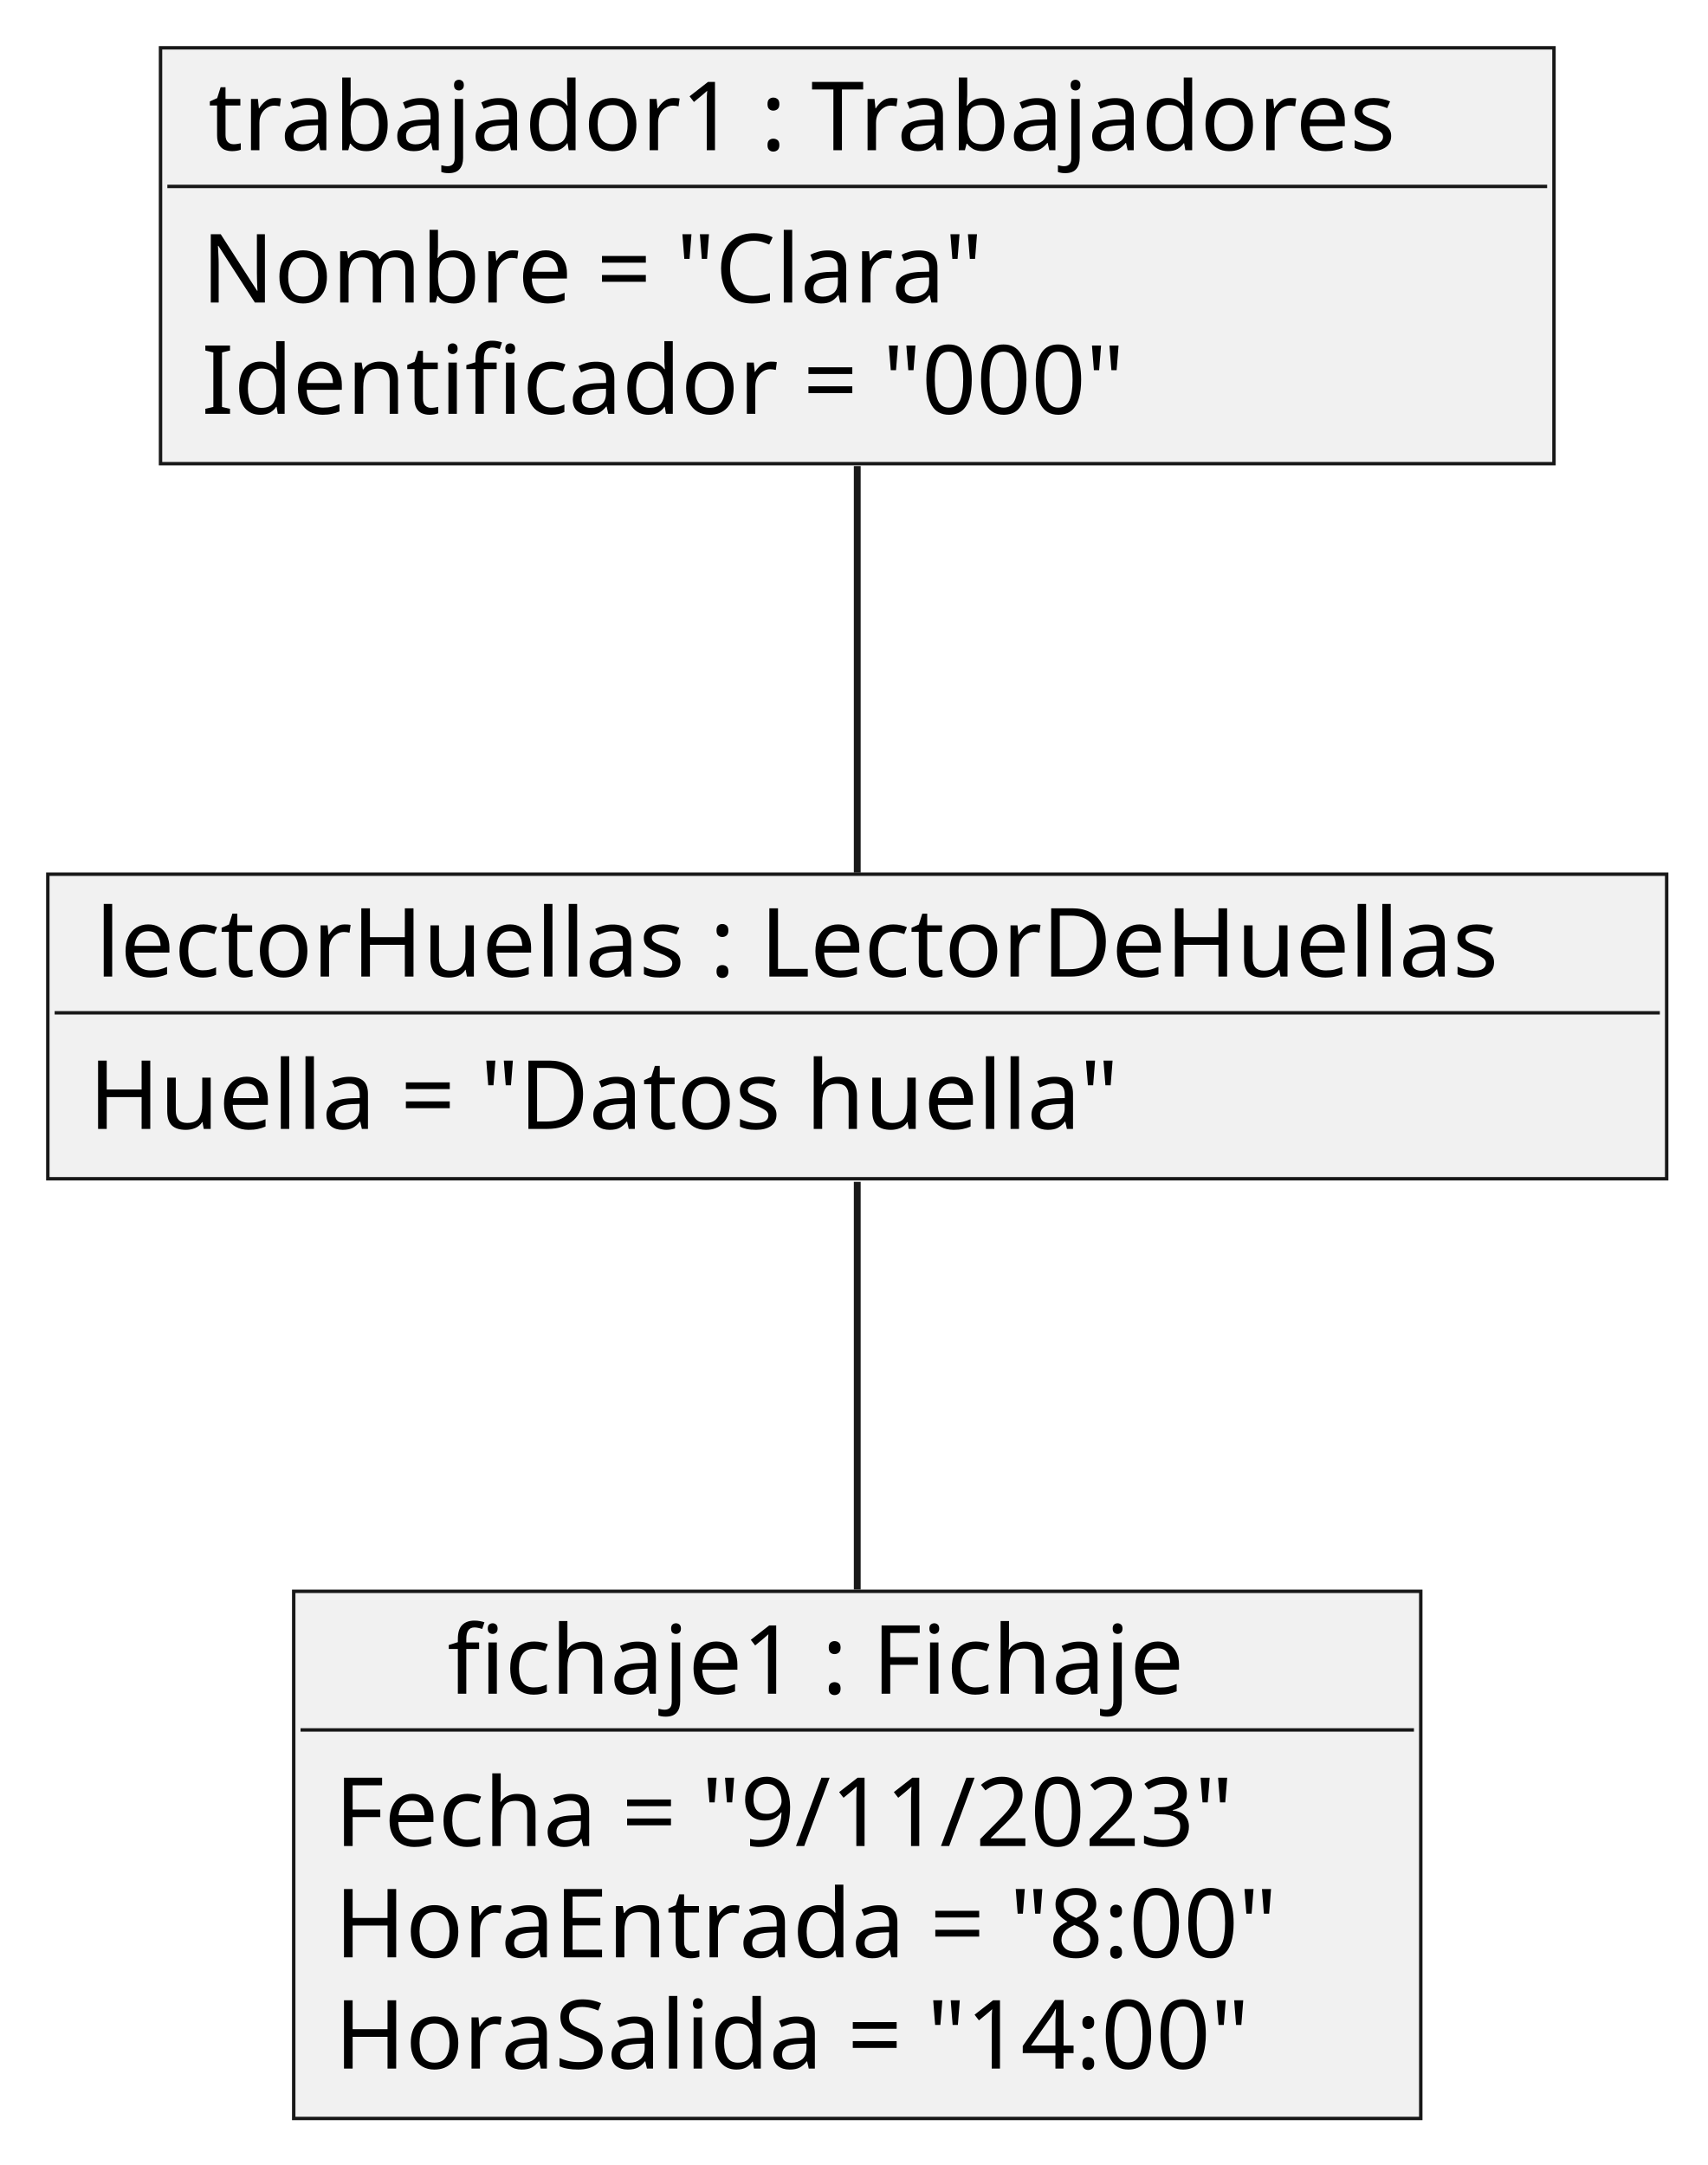
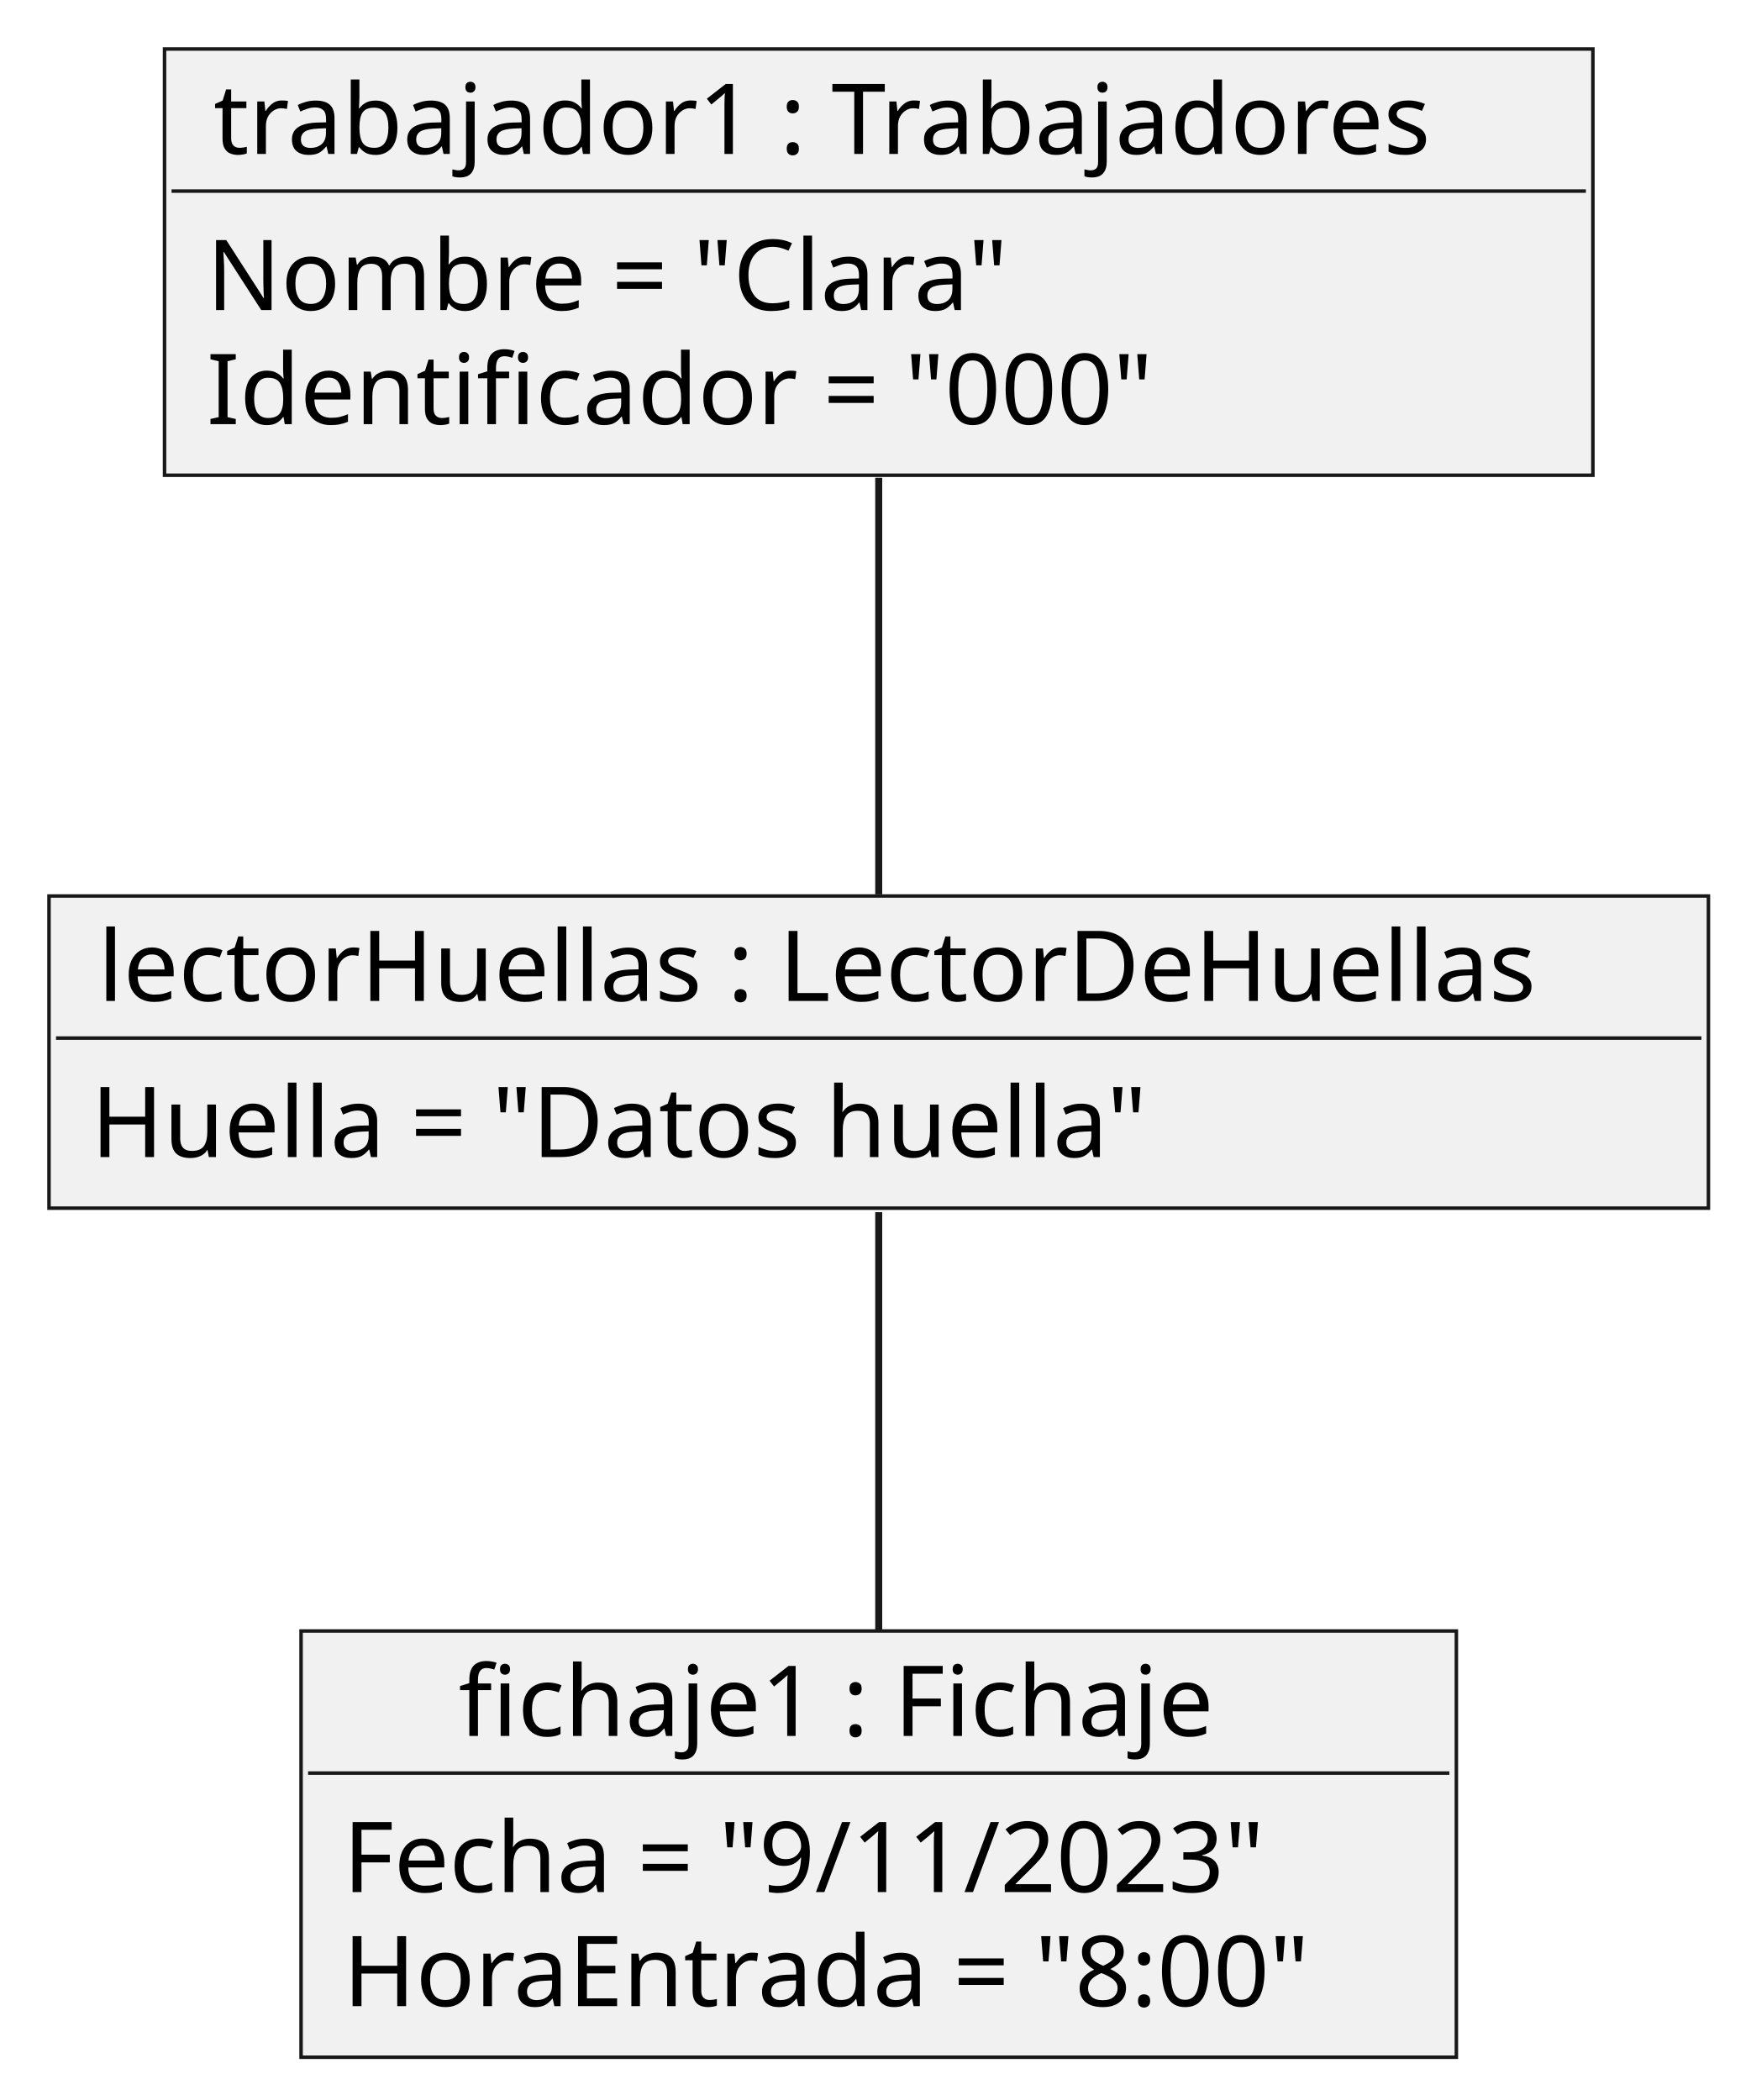
- <svg xmlns="http://www.w3.org/2000/svg" contentStyleType="text/css" height="317px" preserveAspectRatio="none" style="width:250px;height:317px;background:#FFFFFF;" version="1.1" viewBox="0 0 250 317" width="250px" zoomAndPan="magnify">
+ <svg xmlns="http://www.w3.org/2000/svg" contentStyleType="text/css" height="300px" preserveAspectRatio="none" style="width:250px;height:300px;background:#FFFFFF;" version="1.1" viewBox="0 0 250 300" width="250px" zoomAndPan="magnify">
  <defs />
  <g>
    <g id="elem_trabajador1">
      <rect fill="#F1F1F1" height="60.891" style="stroke:#181818;stroke-width:0.5;" width="204" x="23.5" y="7" />
      <text fill="#000000" font-family="sans-serif" font-size="14" lengthAdjust="spacing" textLength="190" x="30.5" y="21.995">trabajador1 : Trabajadores</text>
      <line style="stroke:#181818;stroke-width:0.5;" x1="24.5" x2="226.5" y1="27.297" y2="27.297" />
      <text fill="#000000" font-family="sans-serif" font-size="14" lengthAdjust="spacing" textLength="127" x="29.5" y="44.292">Nombre = "Clara"</text>
      <text fill="#000000" font-family="sans-serif" font-size="14" lengthAdjust="spacing" textLength="152" x="29.5" y="60.589">Identificador = "000"</text>
    </g>
    <g id="elem_lectorHuellas">
      <rect fill="#F1F1F1" height="44.594" style="stroke:#181818;stroke-width:0.5;" width="237" x="7" y="128" />
      <text fill="#000000" font-family="sans-serif" font-size="14" lengthAdjust="spacing" textLength="223" x="14" y="142.995">lectorHuellas : LectorDeHuellas</text>
      <line style="stroke:#181818;stroke-width:0.5;" x1="8" x2="243" y1="148.297" y2="148.297" />
      <text fill="#000000" font-family="sans-serif" font-size="14" lengthAdjust="spacing" textLength="164" x="13" y="165.292">Huella = "Datos huella"</text>
    </g>
    <g id="elem_fichaje1">
-       <rect fill="#F1F1F1" height="77.188" style="stroke:#181818;stroke-width:0.5;" width="165" x="43" y="233" />
+       <rect fill="#F1F1F1" height="60.891" style="stroke:#181818;stroke-width:0.5;" width="165" x="43" y="233" />
      <text fill="#000000" font-family="sans-serif" font-size="14" lengthAdjust="spacing" textLength="120" x="65.5" y="247.995">fichaje1 : Fichaje</text>
      <line style="stroke:#181818;stroke-width:0.5;" x1="44" x2="207" y1="253.297" y2="253.297" />
      <text fill="#000000" font-family="sans-serif" font-size="14" lengthAdjust="spacing" textLength="146" x="49" y="270.292">Fecha = "9/11/2023"</text>
      <text fill="#000000" font-family="sans-serif" font-size="14" lengthAdjust="spacing" textLength="153" x="49" y="286.589">HoraEntrada = "8:00"</text>
-       <text fill="#000000" font-family="sans-serif" font-size="14" lengthAdjust="spacing" textLength="148" x="49" y="302.886">HoraSalida = "14:00"</text>
    </g>
    <g id="link_trabajador1_lectorHuellas">
-       <path codeLine="16" d="M125.5,68.246 C125.5,86.998 125.5,110.789 125.5,127.773 " fill="none" id="trabajador1-lectorHuellas" style="stroke:#181818;stroke-width:1.0;" />
+       <path codeLine="15" d="M125.5,68.246 C125.5,86.998 125.5,110.789 125.5,127.773 " fill="none" id="trabajador1-lectorHuellas" style="stroke:#181818;stroke-width:1.0;" />
    </g>
    <g id="link_lectorHuellas_fichaje1">
-       <path codeLine="17" d="M125.5,173.05 C125.5,189.66 125.5,213.043 125.5,232.74 " fill="none" id="lectorHuellas-fichaje1" style="stroke:#181818;stroke-width:1.0;" />
+       <path codeLine="16" d="M125.5,173.165 C125.5,190.2 125.5,214.112 125.5,232.91 " fill="none" id="lectorHuellas-fichaje1" style="stroke:#181818;stroke-width:1.0;" />
    </g>
  </g>
</svg>
